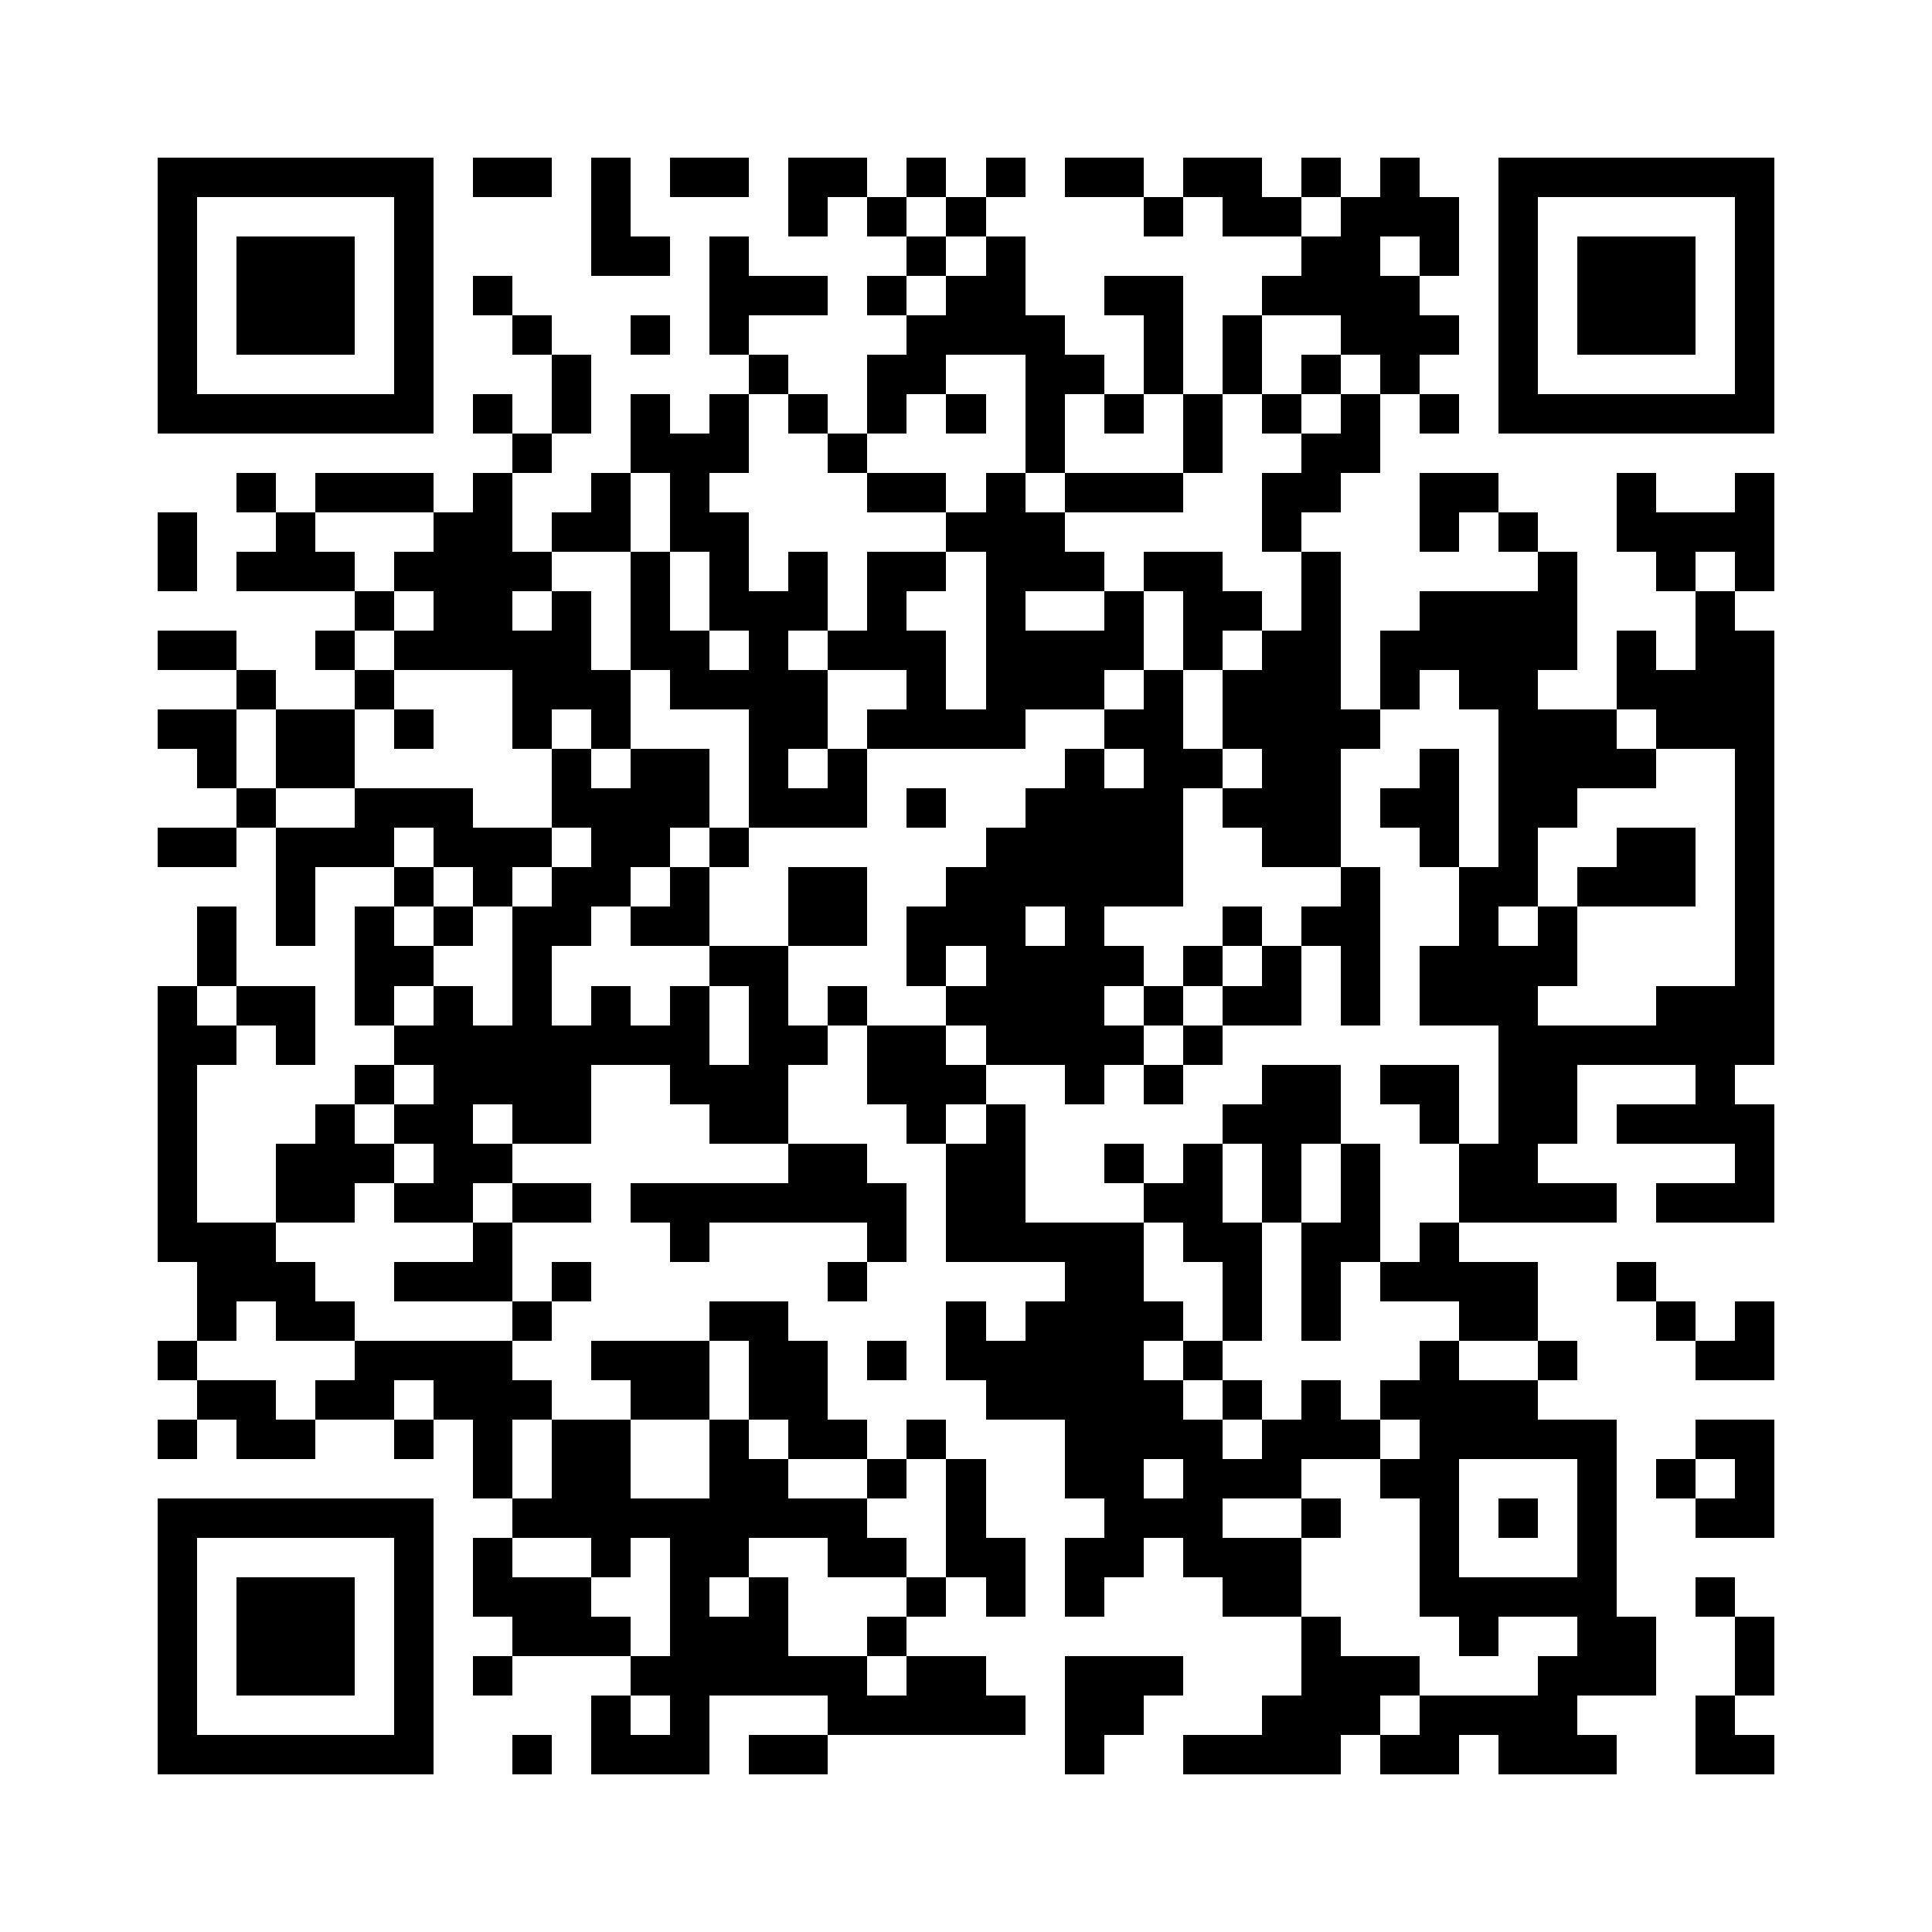
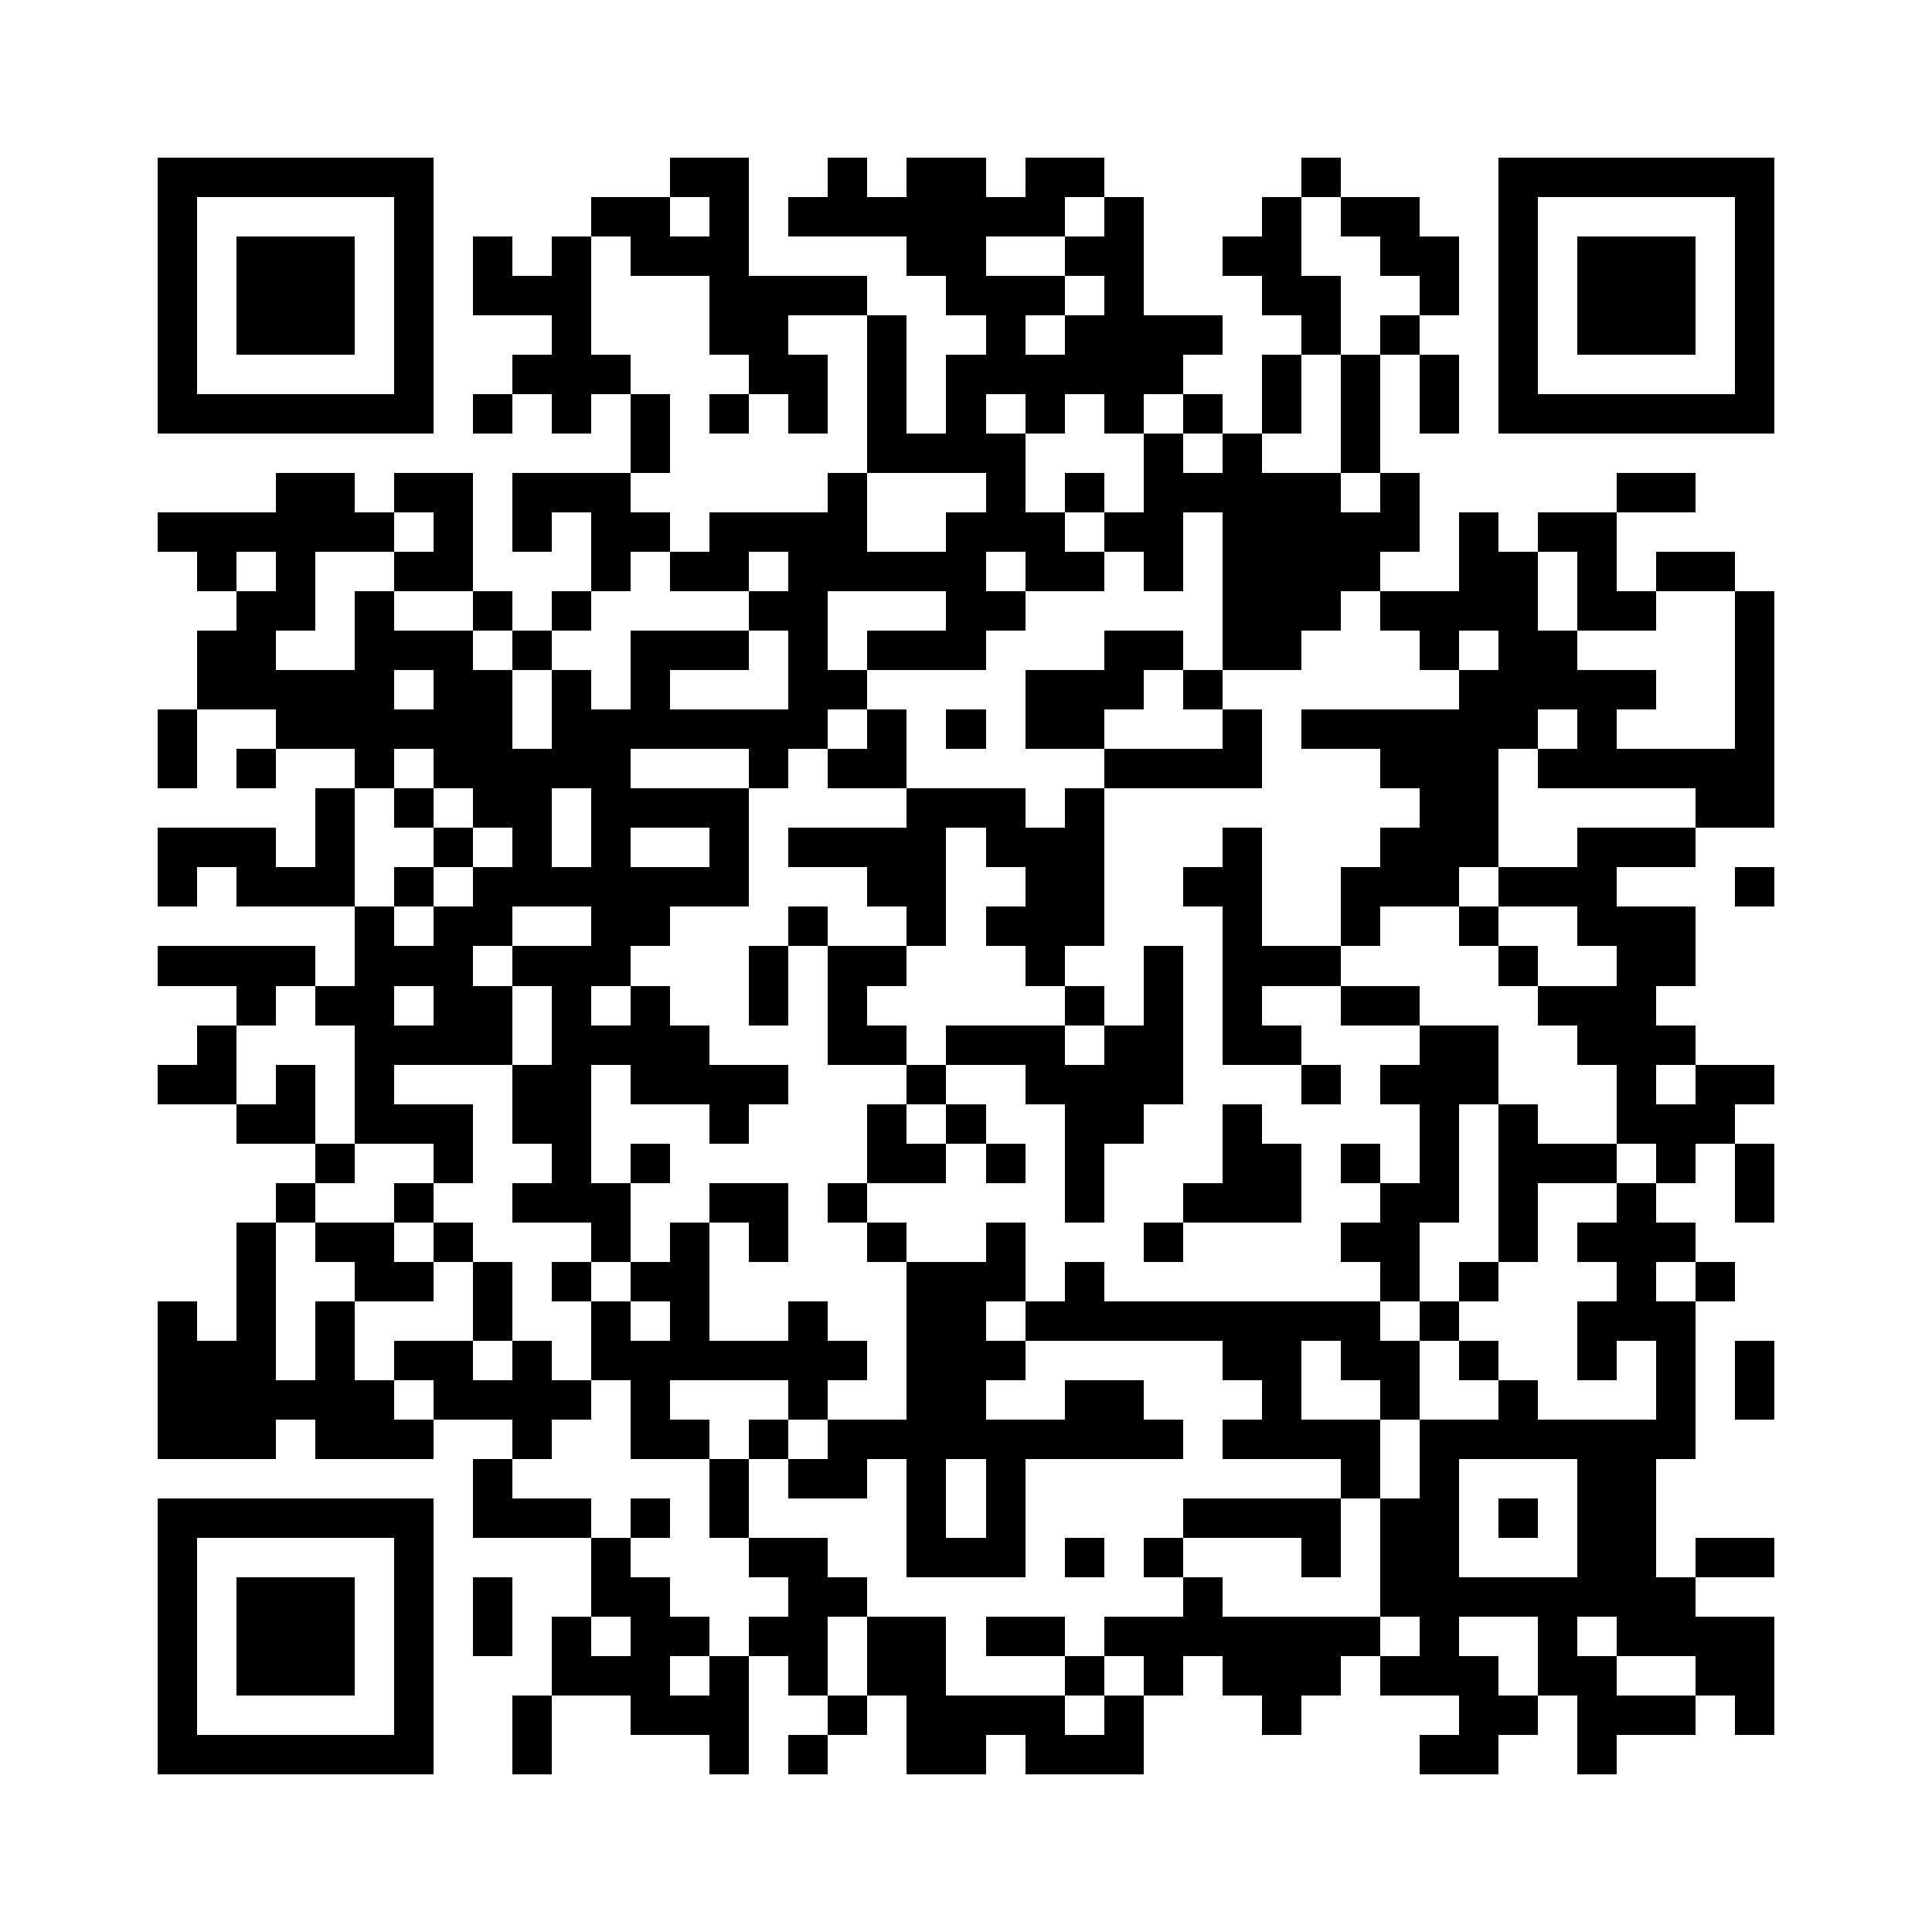
<svg xmlns="http://www.w3.org/2000/svg" viewBox="0 0 49 49" shape-rendering="crispEdges">
  <path fill="#FFFFFF" d="M0 0h49v49H0z" />
-   <path stroke="#000000" d="M4 4.5h7m1 0h2m1 0h1m1 0h2m1 0h2m1 0h1m1 0h1m1 0h2m1 0h2m1 0h1m1 0h1m2 0h7M4 5.5h1m5 0h1m4 0h1m4 0h1m1 0h1m1 0h1m4 0h1m1 0h2m1 0h3m1 0h1m5 0h1M4 6.5h1m1 0h3m1 0h1m4 0h2m1 0h1m4 0h1m1 0h1m7 0h2m1 0h1m1 0h1m1 0h3m1 0h1M4 7.5h1m1 0h3m1 0h1m1 0h1m5 0h3m1 0h1m1 0h2m2 0h2m2 0h4m2 0h1m1 0h3m1 0h1M4 8.5h1m1 0h3m1 0h1m2 0h1m2 0h1m1 0h1m4 0h4m2 0h1m1 0h1m2 0h3m1 0h1m1 0h3m1 0h1M4 9.5h1m5 0h1m3 0h1m4 0h1m2 0h2m2 0h2m1 0h1m1 0h1m1 0h1m1 0h1m2 0h1m5 0h1M4 10.5h7m1 0h1m1 0h1m1 0h1m1 0h1m1 0h1m1 0h1m1 0h1m1 0h1m1 0h1m1 0h1m1 0h1m1 0h1m1 0h1m1 0h7M13 11.5h1m2 0h3m2 0h1m4 0h1m3 0h1m2 0h2M6 12.5h1m1 0h3m1 0h1m2 0h1m1 0h1m4 0h2m1 0h1m1 0h3m2 0h2m2 0h2m3 0h1m2 0h1M4 13.5h1m2 0h1m3 0h2m1 0h2m1 0h2m5 0h3m5 0h1m3 0h1m1 0h1m2 0h4M4 14.5h1m1 0h3m1 0h4m2 0h1m1 0h1m1 0h1m1 0h2m1 0h3m1 0h2m2 0h1m5 0h1m2 0h1m1 0h1M9 15.5h1m1 0h2m1 0h1m1 0h1m1 0h3m1 0h1m2 0h1m2 0h1m1 0h2m1 0h1m2 0h4m3 0h1M4 16.5h2m2 0h1m1 0h5m1 0h2m1 0h1m1 0h3m1 0h4m1 0h1m1 0h2m1 0h5m1 0h1m1 0h2M6 17.5h1m2 0h1m3 0h3m1 0h4m2 0h1m1 0h3m1 0h1m1 0h3m1 0h1m1 0h2m2 0h4M4 18.5h2m1 0h2m1 0h1m2 0h1m1 0h1m3 0h2m1 0h4m2 0h2m1 0h4m3 0h3m1 0h3M5 19.5h1m1 0h2m5 0h1m1 0h2m1 0h1m1 0h1m5 0h1m1 0h2m1 0h2m2 0h1m1 0h4m2 0h1M6 20.5h1m2 0h3m2 0h4m1 0h3m1 0h1m2 0h4m1 0h3m1 0h2m1 0h2m4 0h1M4 21.5h2m1 0h3m1 0h3m1 0h2m1 0h1m6 0h5m2 0h2m2 0h1m1 0h1m2 0h2m1 0h1M7 22.5h1m2 0h1m1 0h1m1 0h2m1 0h1m2 0h2m2 0h6m4 0h1m2 0h2m1 0h3m1 0h1M5 23.5h1m1 0h1m1 0h1m1 0h1m1 0h2m1 0h2m2 0h2m1 0h3m1 0h1m3 0h1m1 0h2m2 0h1m1 0h1m4 0h1M5 24.5h1m3 0h2m2 0h1m4 0h2m3 0h1m1 0h4m1 0h1m1 0h1m1 0h1m1 0h4m4 0h1M4 25.5h1m1 0h2m1 0h1m1 0h1m1 0h1m1 0h1m1 0h1m1 0h1m1 0h1m2 0h4m1 0h1m1 0h2m1 0h1m1 0h3m3 0h3M4 26.5h2m1 0h1m2 0h8m1 0h2m1 0h2m1 0h4m1 0h1m7 0h7M4 27.5h1m4 0h1m1 0h4m2 0h3m2 0h3m2 0h1m1 0h1m2 0h2m1 0h2m1 0h2m3 0h1M4 28.5h1m3 0h1m1 0h2m1 0h2m3 0h2m3 0h1m1 0h1m5 0h3m2 0h1m1 0h2m1 0h4M4 29.5h1m2 0h3m1 0h2m7 0h2m2 0h2m2 0h1m1 0h1m1 0h1m1 0h1m2 0h2m5 0h1M4 30.5h1m2 0h2m1 0h2m1 0h2m1 0h7m1 0h2m3 0h2m1 0h1m1 0h1m2 0h4m1 0h3M4 31.5h3m5 0h1m4 0h1m4 0h1m1 0h5m1 0h2m1 0h2m1 0h1M5 32.5h3m2 0h3m1 0h1m6 0h1m5 0h2m2 0h1m1 0h1m1 0h4m2 0h1M5 33.5h1m1 0h2m4 0h1m4 0h2m4 0h1m1 0h4m1 0h1m1 0h1m3 0h2m3 0h1m1 0h1M4 34.5h1m4 0h4m2 0h3m1 0h2m1 0h1m1 0h5m1 0h1m5 0h1m2 0h1m3 0h2M5 35.5h2m1 0h2m1 0h3m2 0h2m1 0h2m4 0h5m1 0h1m1 0h1m1 0h4M4 36.5h1m1 0h2m2 0h1m1 0h1m1 0h2m2 0h1m1 0h2m1 0h1m3 0h4m1 0h3m1 0h5m2 0h2M12 37.5h1m1 0h2m2 0h2m2 0h1m1 0h1m2 0h2m1 0h3m2 0h2m3 0h1m1 0h1m1 0h1M4 38.5h7m2 0h9m2 0h1m3 0h3m2 0h1m2 0h1m1 0h1m1 0h1m2 0h2M4 39.5h1m5 0h1m1 0h1m2 0h1m1 0h2m2 0h2m1 0h2m1 0h2m1 0h3m3 0h1m3 0h1M4 40.5h1m1 0h3m1 0h1m1 0h3m2 0h1m1 0h1m3 0h1m1 0h1m1 0h1m3 0h2m3 0h5m2 0h1M4 41.5h1m1 0h3m1 0h1m2 0h3m1 0h3m2 0h1m10 0h1m3 0h1m2 0h2m2 0h1M4 42.5h1m1 0h3m1 0h1m1 0h1m3 0h6m1 0h2m2 0h3m3 0h3m3 0h3m2 0h1M4 43.5h1m5 0h1m4 0h1m1 0h1m3 0h5m1 0h2m3 0h3m1 0h4m3 0h1M4 44.5h7m2 0h1m1 0h3m1 0h2m6 0h1m2 0h4m1 0h2m1 0h3m2 0h2" />
+   <path stroke="#000000" d="M4 4.5h7m6 0h2m2 0h1m1 0h2m1 0h2m5 0h1m4 0h7M4 5.5h1m5 0h1m4 0h2m1 0h1m1 0h7m1 0h1m3 0h1m1 0h2m2 0h1m5 0h1M4 6.5h1m1 0h3m1 0h1m1 0h1m1 0h1m1 0h3m4 0h2m2 0h2m2 0h2m2 0h2m1 0h1m1 0h3m1 0h1M4 7.5h1m1 0h3m1 0h1m1 0h3m3 0h4m2 0h3m1 0h1m3 0h2m2 0h1m1 0h1m1 0h3m1 0h1M4 8.5h1m1 0h3m1 0h1m3 0h1m3 0h2m2 0h1m2 0h1m1 0h4m2 0h1m1 0h1m2 0h1m1 0h3m1 0h1M4 9.5h1m5 0h1m2 0h3m3 0h2m1 0h1m1 0h6m2 0h1m1 0h1m1 0h1m1 0h1m5 0h1M4 10.5h7m1 0h1m1 0h1m1 0h1m1 0h1m1 0h1m1 0h1m1 0h1m1 0h1m1 0h1m1 0h1m1 0h1m1 0h1m1 0h1m1 0h7M16 11.5h1m5 0h4m3 0h1m1 0h1m2 0h1M7 12.5h2m1 0h2m1 0h3m5 0h1m3 0h1m1 0h1m1 0h5m1 0h1m5 0h2M4 13.5h6m1 0h1m1 0h1m1 0h2m1 0h4m2 0h3m1 0h2m1 0h5m1 0h1m1 0h2M5 14.5h1m1 0h1m2 0h2m3 0h1m1 0h2m1 0h5m1 0h2m1 0h1m1 0h4m2 0h2m1 0h1m1 0h2M6 15.5h2m1 0h1m2 0h1m1 0h1m4 0h2m3 0h2m5 0h3m1 0h4m1 0h2m2 0h1M5 16.5h2m2 0h3m1 0h1m2 0h3m1 0h1m1 0h3m3 0h2m1 0h2m3 0h1m1 0h2m4 0h1M5 17.5h5m1 0h2m1 0h1m1 0h1m3 0h2m4 0h3m1 0h1m6 0h5m2 0h1M4 18.5h1m2 0h6m1 0h7m1 0h1m1 0h1m1 0h2m3 0h1m1 0h6m1 0h1m3 0h1M4 19.5h1m1 0h1m2 0h1m1 0h5m3 0h1m1 0h2m5 0h4m3 0h3m1 0h6M8 20.5h1m1 0h1m1 0h2m1 0h4m4 0h3m1 0h1m8 0h2m5 0h2M4 21.5h3m1 0h1m2 0h1m1 0h1m1 0h1m2 0h1m1 0h4m1 0h3m3 0h1m3 0h3m2 0h3M4 22.5h1m1 0h3m1 0h1m1 0h7m3 0h2m2 0h2m2 0h2m2 0h3m1 0h3m3 0h1M9 23.5h1m1 0h2m2 0h2m3 0h1m2 0h1m1 0h3m3 0h1m2 0h1m2 0h1m2 0h3M4 24.5h4m1 0h3m1 0h3m3 0h1m1 0h2m3 0h1m2 0h1m1 0h3m4 0h1m2 0h2M6 25.5h1m1 0h2m1 0h2m1 0h1m1 0h1m2 0h1m1 0h1m5 0h1m1 0h1m1 0h1m2 0h2m3 0h3M5 26.5h1m3 0h4m1 0h4m3 0h2m1 0h3m1 0h2m1 0h2m3 0h2m2 0h3M4 27.5h2m1 0h1m1 0h1m3 0h2m1 0h4m3 0h1m2 0h4m3 0h1m1 0h3m3 0h1m1 0h2M6 28.5h2m1 0h3m1 0h2m3 0h1m3 0h1m1 0h1m2 0h2m2 0h1m4 0h1m1 0h1m2 0h3M8 29.5h1m2 0h1m2 0h1m1 0h1m5 0h2m1 0h1m1 0h1m3 0h2m1 0h1m1 0h1m1 0h3m1 0h1m1 0h1M7 30.5h1m2 0h1m2 0h3m2 0h2m1 0h1m5 0h1m2 0h3m2 0h2m1 0h1m2 0h1m2 0h1M6 31.5h1m1 0h2m1 0h1m3 0h1m1 0h1m1 0h1m2 0h1m2 0h1m3 0h1m4 0h2m2 0h1m1 0h3M6 32.5h1m2 0h2m1 0h1m1 0h1m1 0h2m5 0h3m1 0h1m7 0h1m1 0h1m3 0h1m1 0h1M4 33.5h1m1 0h1m1 0h1m3 0h1m2 0h1m1 0h1m2 0h1m2 0h2m1 0h9m1 0h1m3 0h3M4 34.5h3m1 0h1m1 0h2m1 0h1m1 0h7m1 0h3m5 0h2m1 0h2m1 0h1m2 0h1m1 0h1m1 0h1M4 35.5h6m1 0h4m1 0h1m3 0h1m2 0h2m2 0h2m3 0h1m2 0h1m2 0h1m3 0h1m1 0h1M4 36.5h3m1 0h3m2 0h1m2 0h2m1 0h1m1 0h9m1 0h4m1 0h7M12 37.5h1m5 0h1m1 0h2m1 0h1m1 0h1m8 0h1m1 0h1m3 0h2M4 38.5h7m1 0h3m1 0h1m1 0h1m4 0h1m1 0h1m4 0h4m1 0h2m1 0h1m1 0h2M4 39.5h1m5 0h1m4 0h1m3 0h2m2 0h3m1 0h1m1 0h1m3 0h1m1 0h2m3 0h2m1 0h2M4 40.5h1m1 0h3m1 0h1m1 0h1m2 0h2m3 0h2m8 0h1m4 0h8M4 41.5h1m1 0h3m1 0h1m1 0h1m1 0h1m1 0h2m1 0h2m1 0h2m1 0h2m1 0h7m1 0h1m2 0h1m1 0h4M4 42.5h1m1 0h3m1 0h1m3 0h3m1 0h1m1 0h1m1 0h2m3 0h1m1 0h1m1 0h3m1 0h3m1 0h2m2 0h2M4 43.5h1m5 0h1m2 0h1m2 0h3m2 0h1m1 0h4m1 0h1m3 0h1m4 0h2m1 0h3m1 0h1M4 44.5h7m2 0h1m4 0h1m1 0h1m2 0h2m1 0h3m7 0h2m2 0h1" />
</svg>
